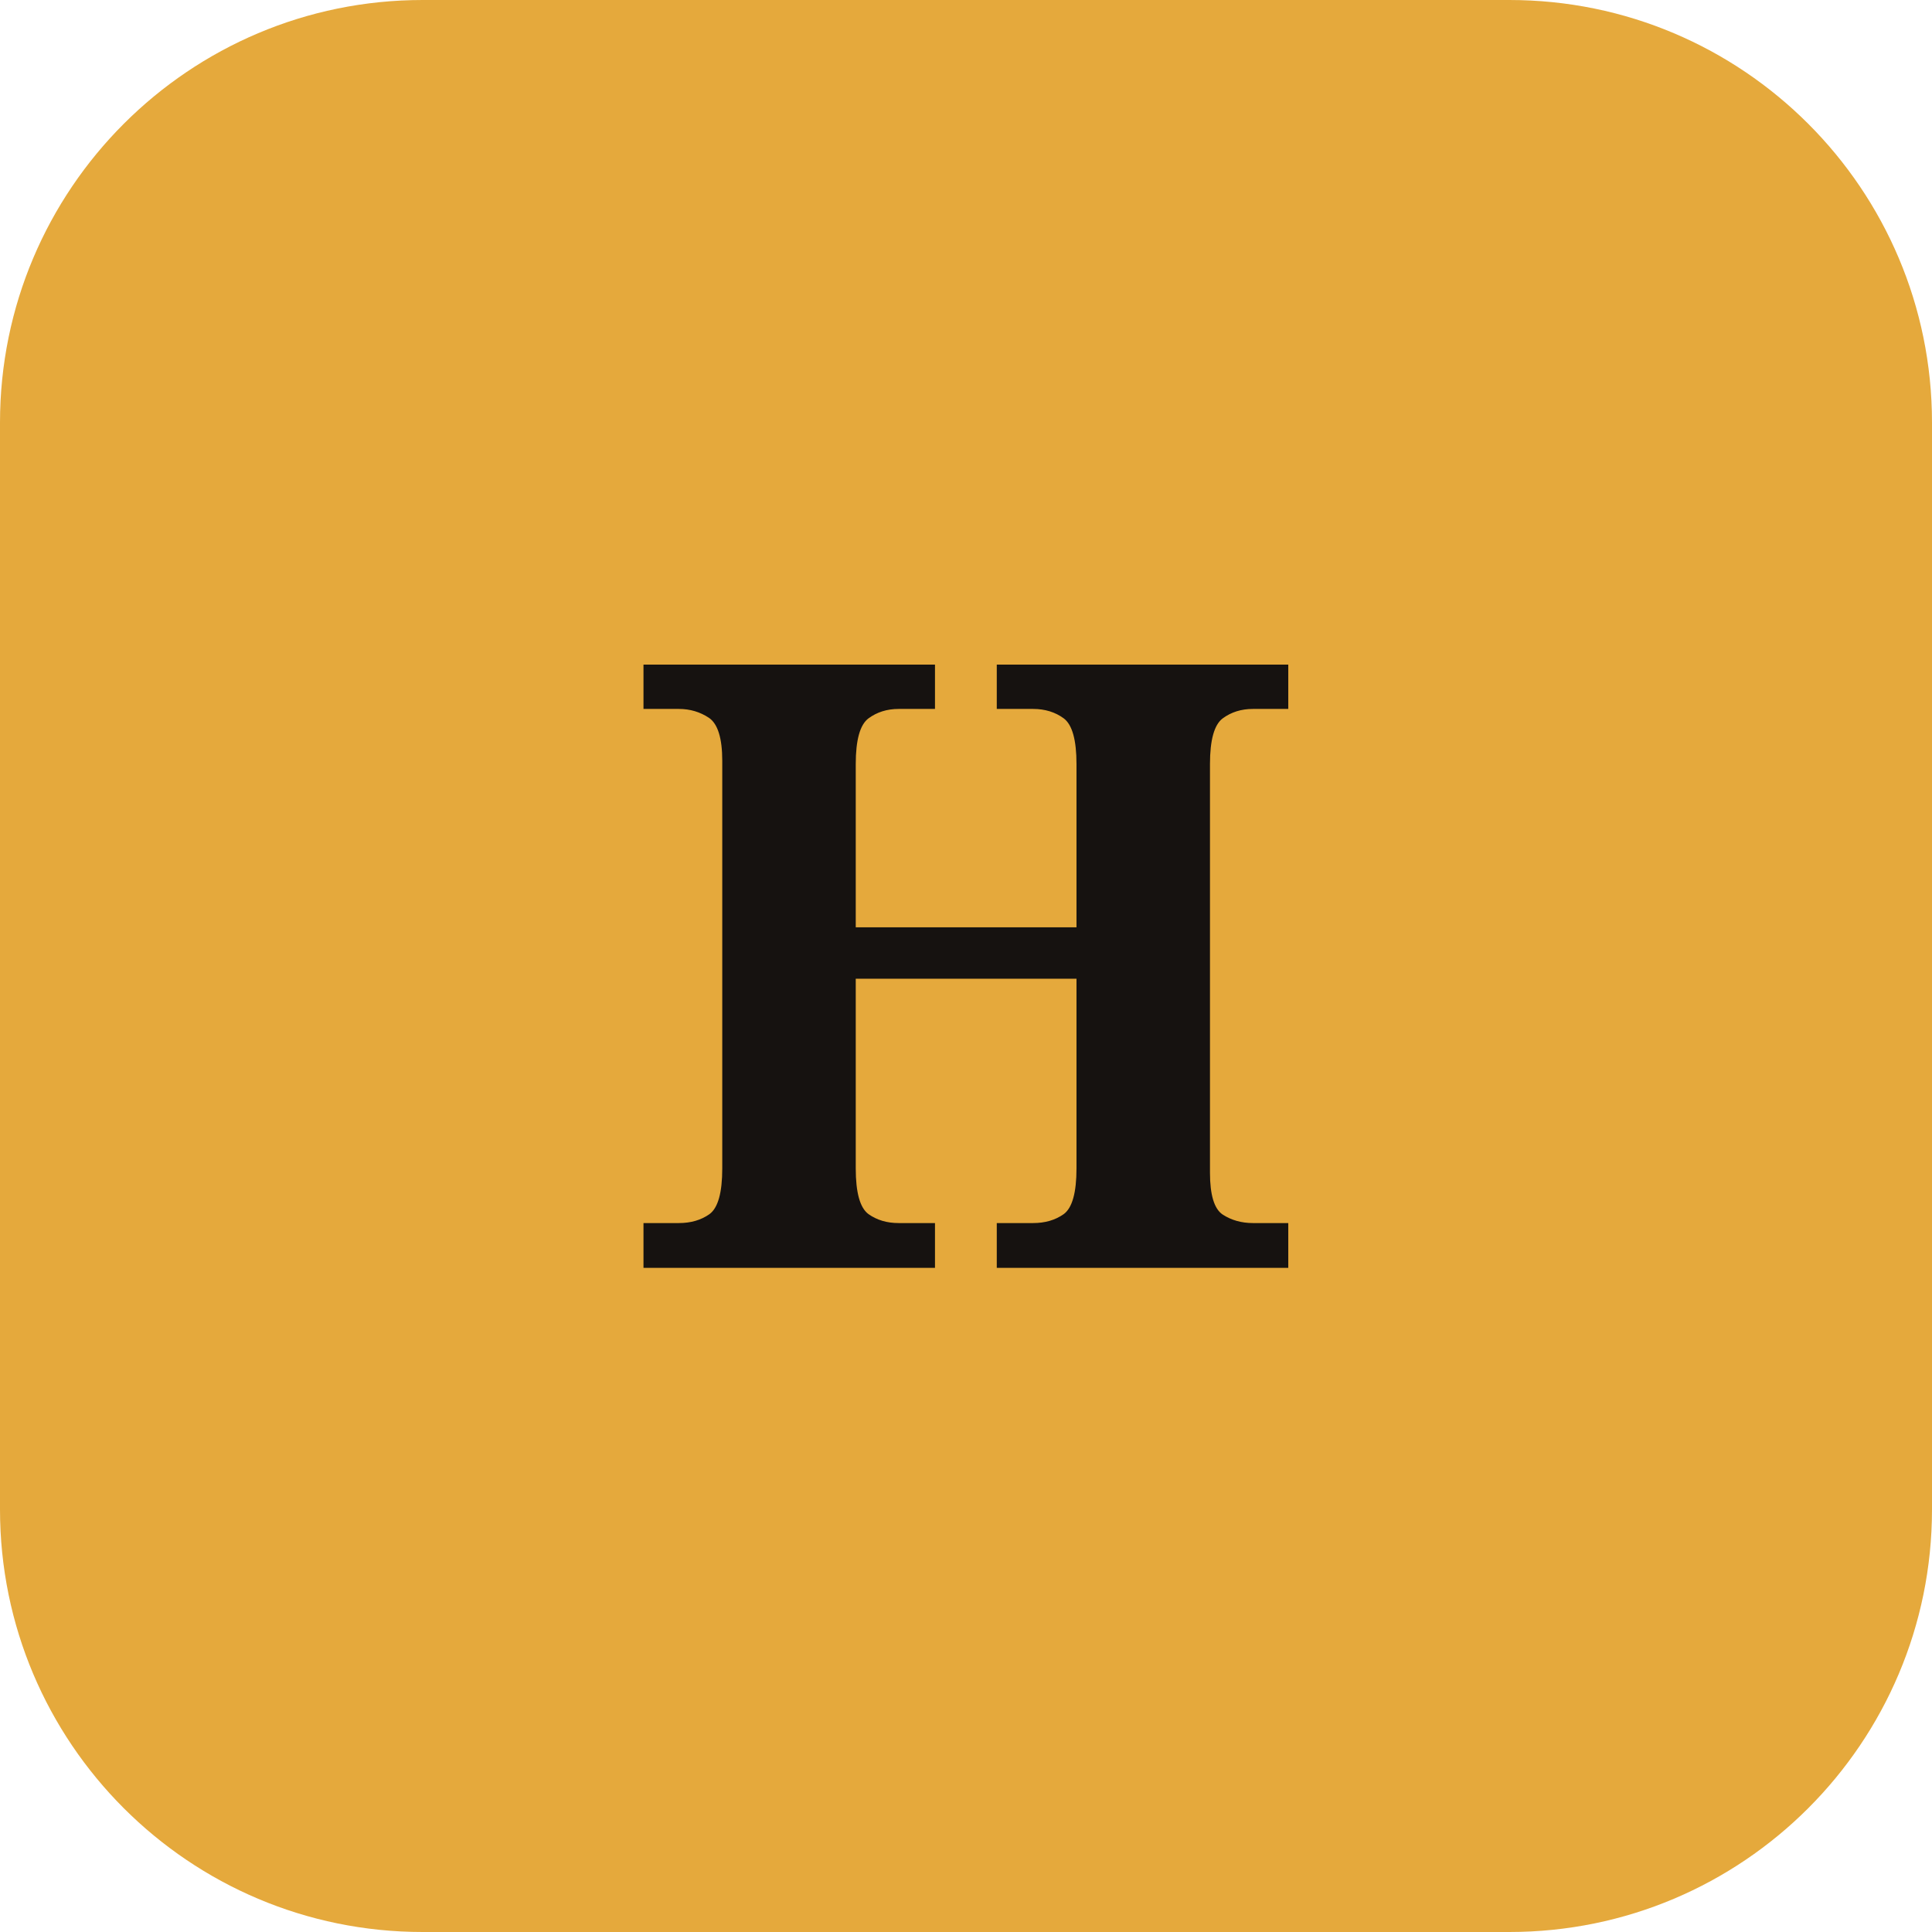
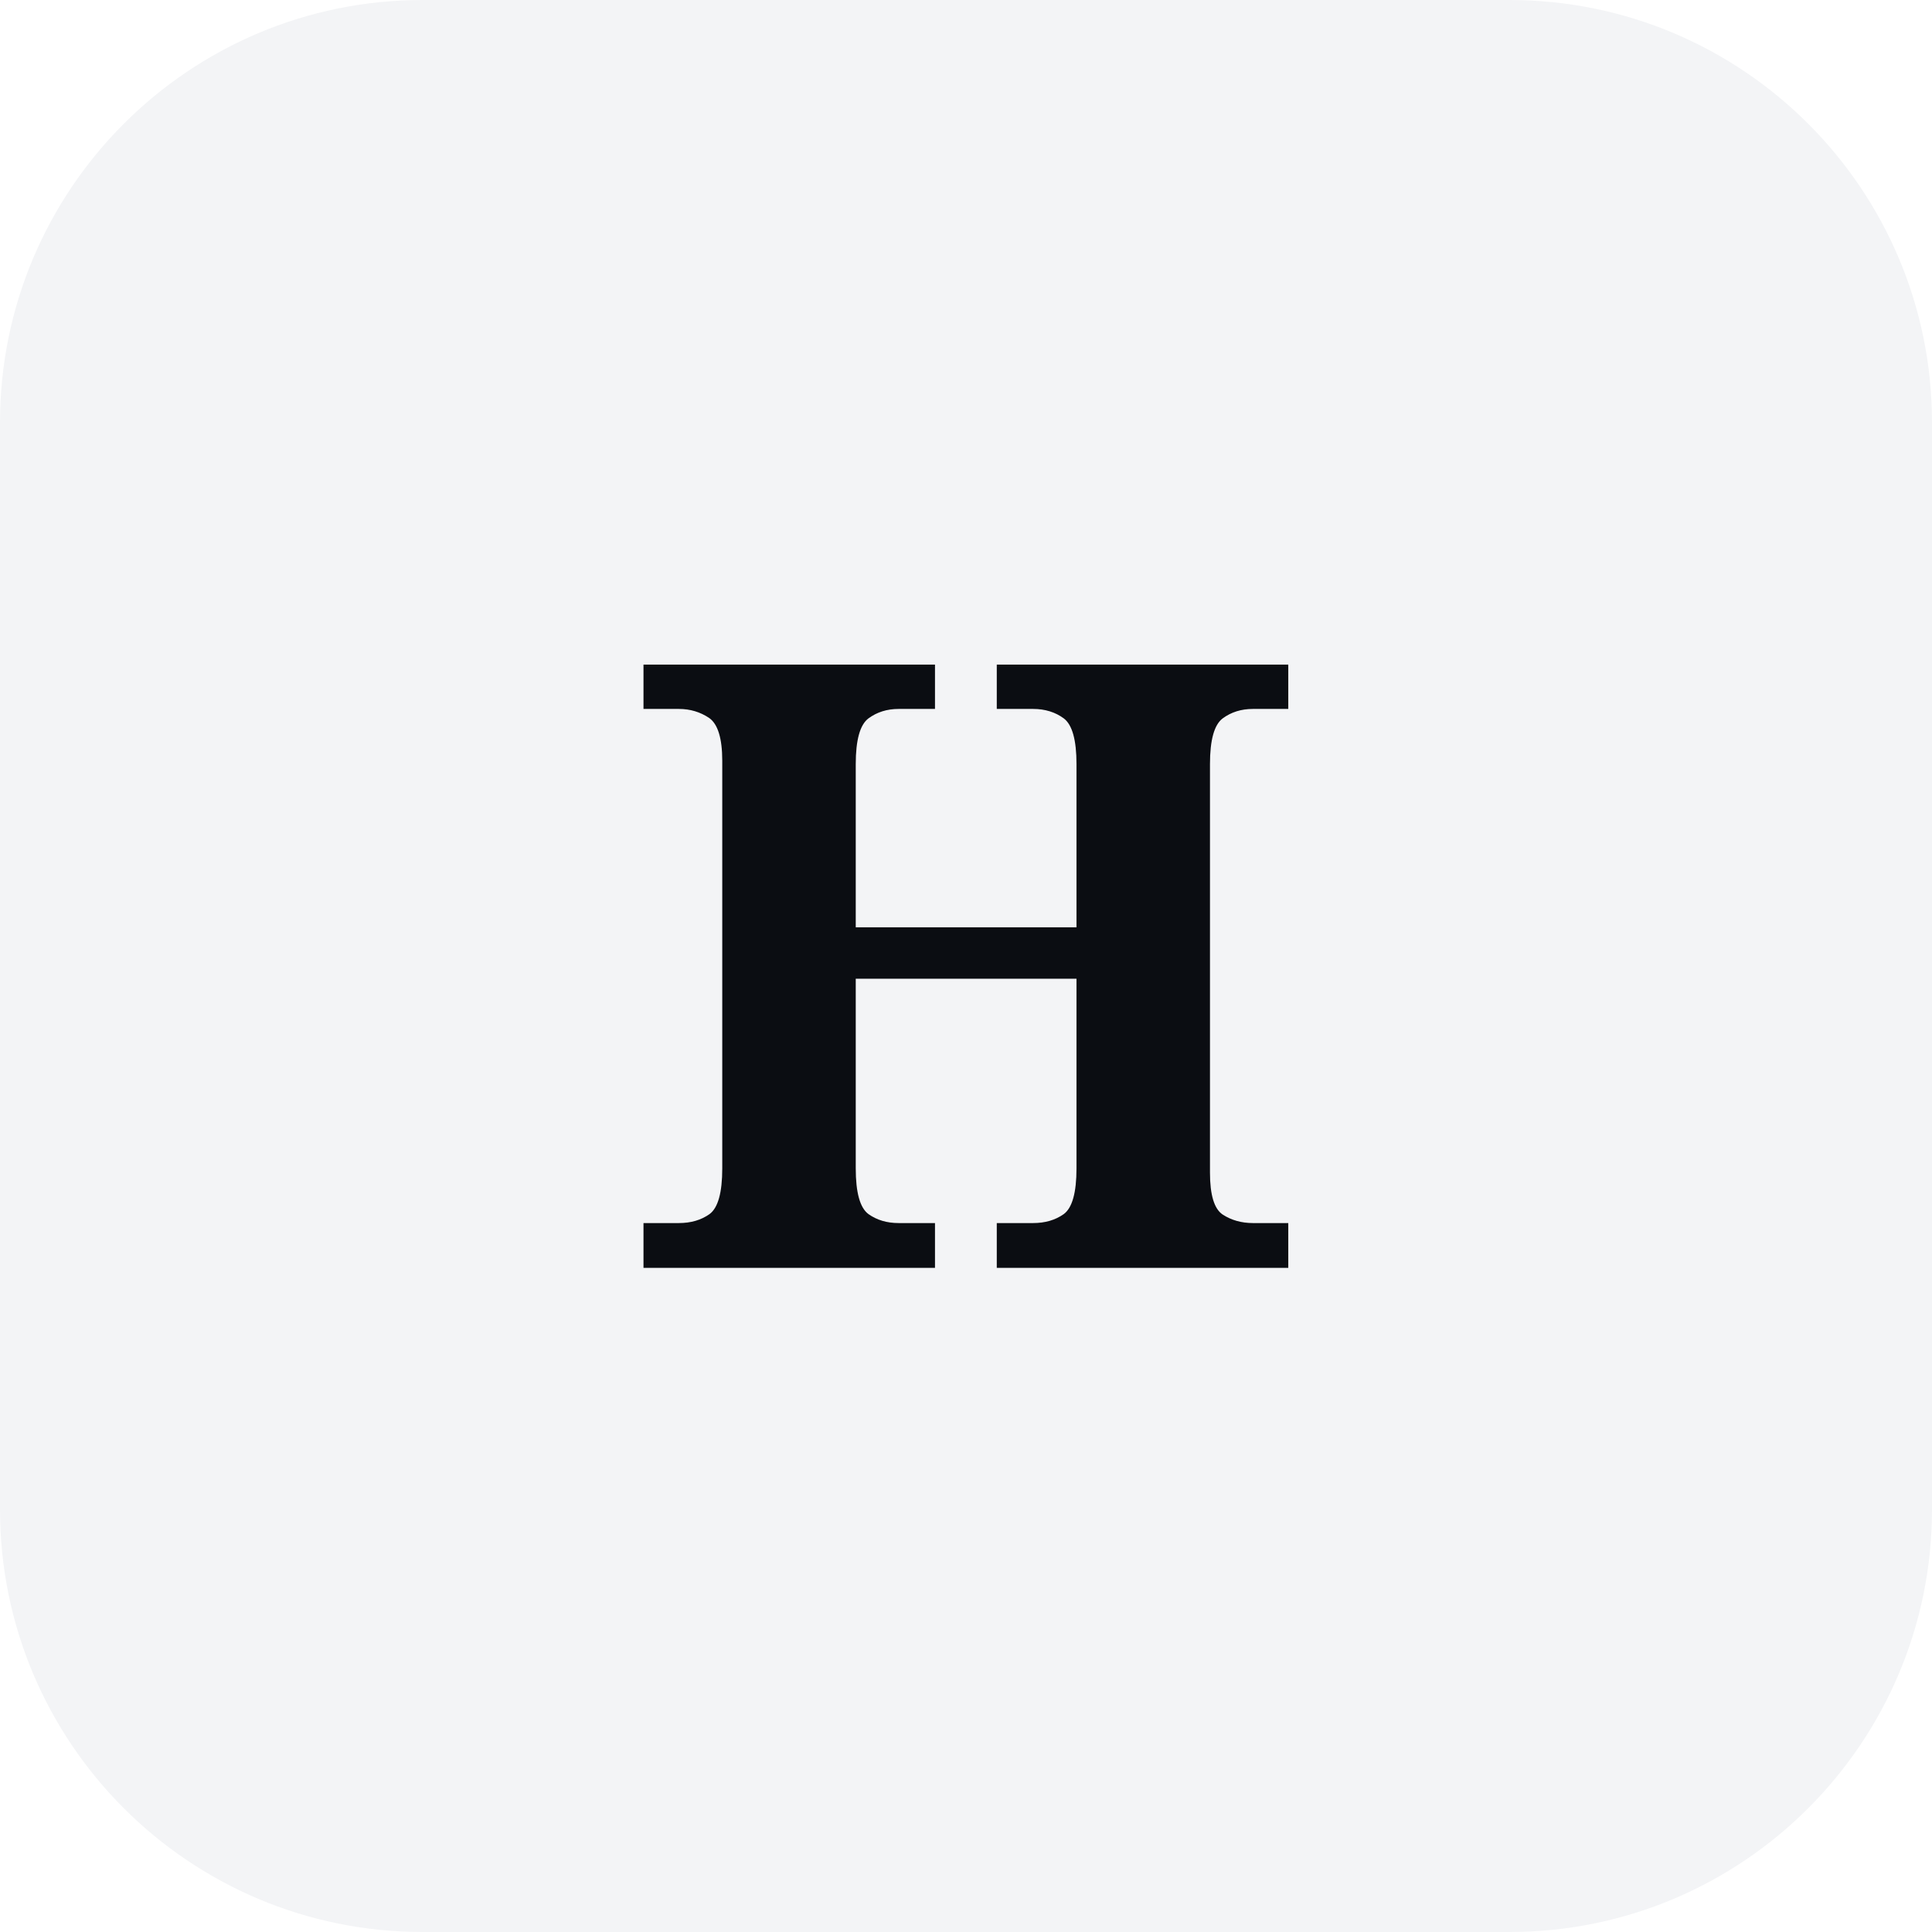
<svg xmlns="http://www.w3.org/2000/svg" viewBox="0 0 64 64" fill="none">
-   <rect width="64" height="64" rx="14" fill="#E5A93C" />
-   <text x="32" y="42" text-anchor="middle" font-family="Georgia, serif" font-weight="700" font-size="28" fill="#161210">H</text>
+   <rect width="64" height="64" rx="14" fill="#F3F4F6" />
+   <text x="32" y="42" text-anchor="middle" font-family="Georgia, serif" font-weight="700" font-size="28" fill="#0B0D12">H</text>
</svg>
